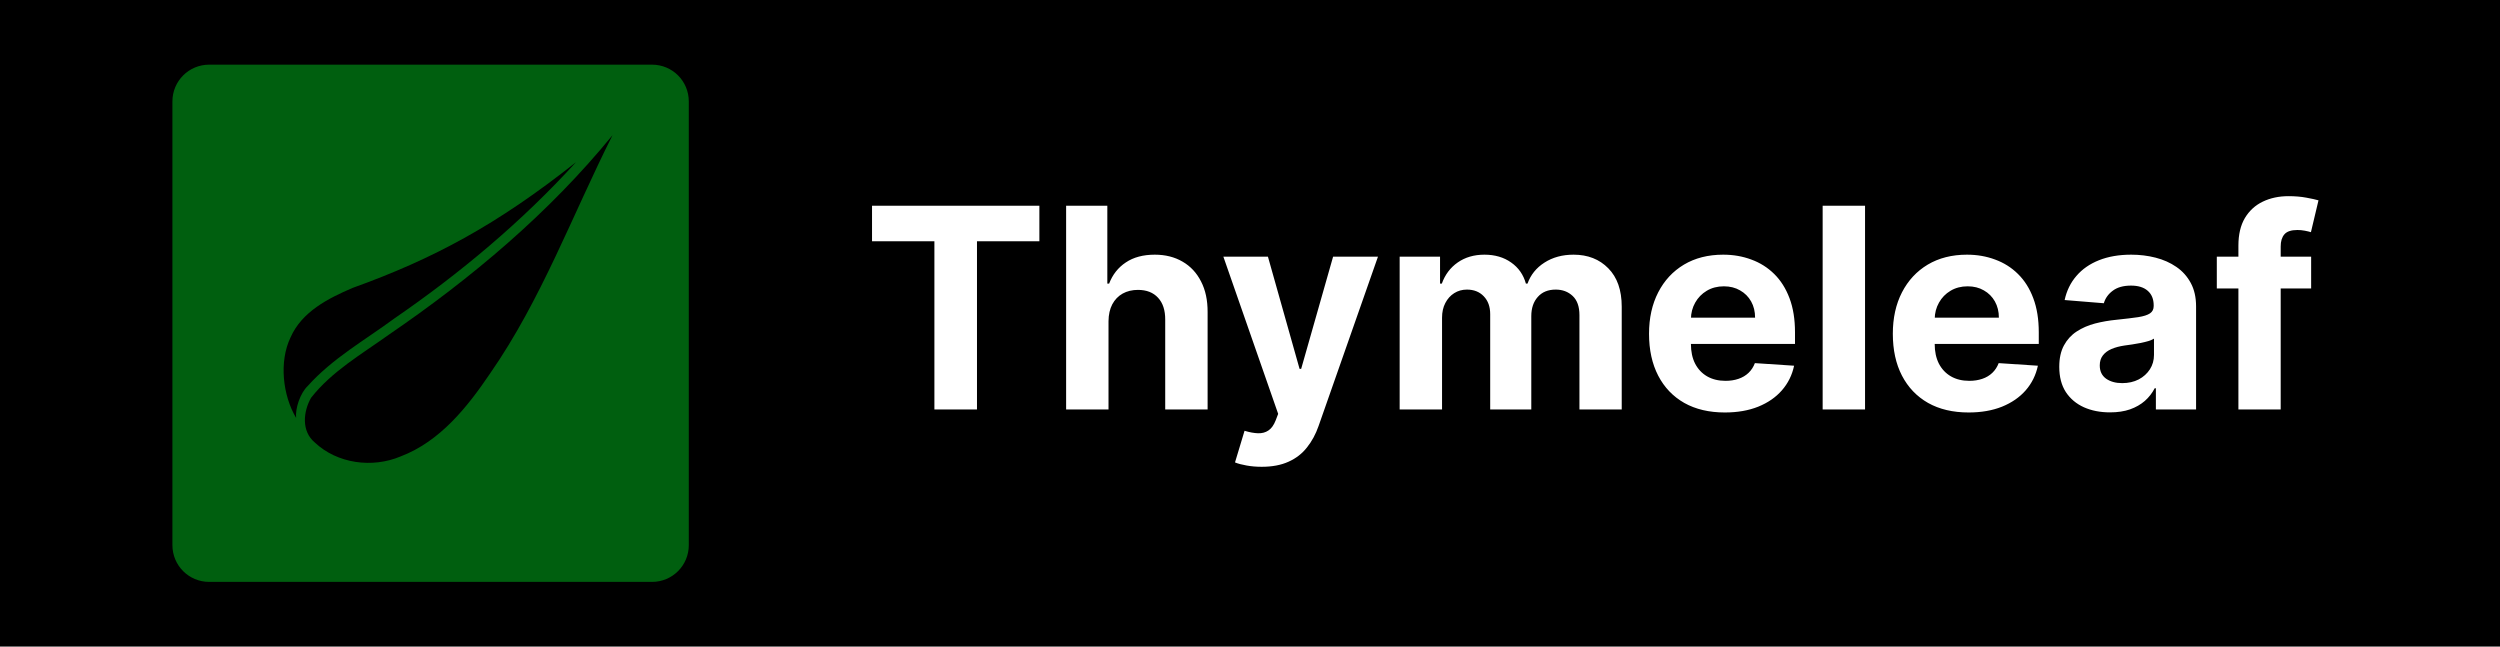
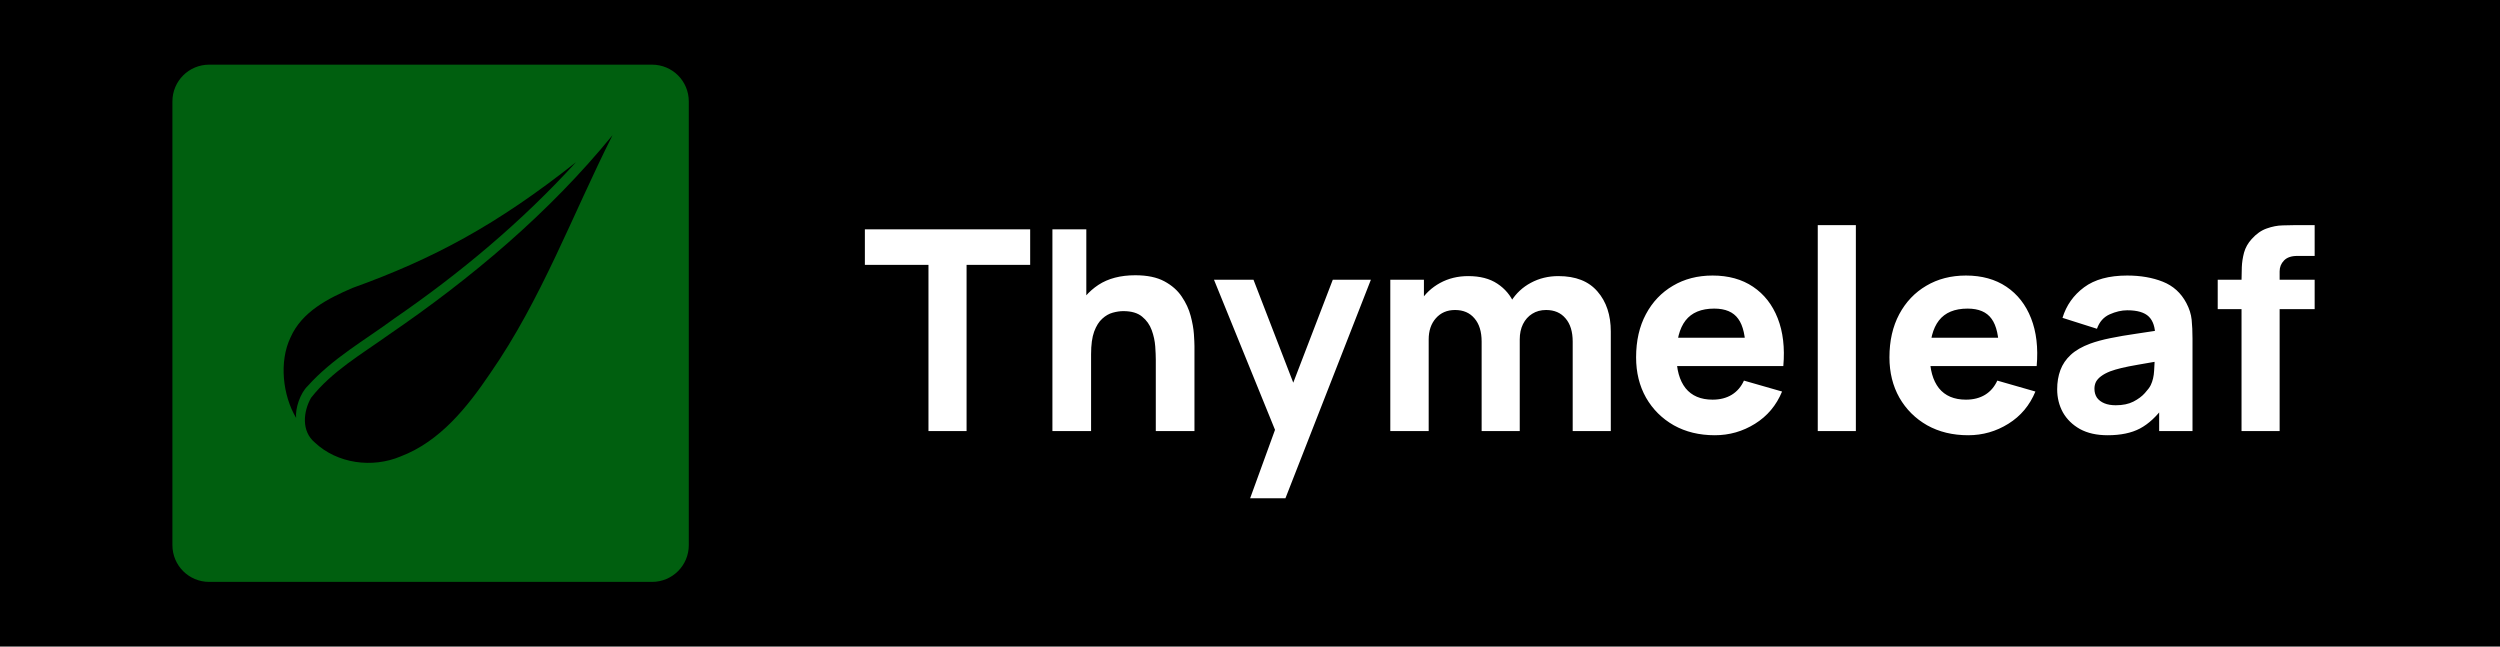
<svg xmlns="http://www.w3.org/2000/svg" width="116" height="30" viewBox="0 0 116 30" fill="none">
  <rect width="116" height="30" fill="black" />
-   <path d="M40.462 11.194V9.545H48.227V11.194H45.332V19H43.356V11.194H40.462ZM51.435 14.901V19H49.468V9.545H51.38V13.16H51.463C51.623 12.742 51.881 12.414 52.238 12.177C52.595 11.937 53.043 11.817 53.582 11.817C54.074 11.817 54.503 11.925 54.87 12.14C55.239 12.352 55.525 12.659 55.728 13.059C55.934 13.456 56.036 13.931 56.033 14.485V19H54.066V14.836C54.069 14.399 53.959 14.059 53.734 13.816C53.512 13.573 53.202 13.451 52.801 13.451C52.534 13.451 52.297 13.508 52.091 13.622C51.887 13.736 51.727 13.902 51.61 14.12C51.497 14.336 51.438 14.596 51.435 14.901ZM58.541 21.659C58.292 21.659 58.058 21.639 57.839 21.599C57.624 21.562 57.445 21.514 57.304 21.456L57.747 19.988C57.978 20.059 58.185 20.097 58.37 20.103C58.558 20.11 58.719 20.066 58.855 19.974C58.993 19.882 59.106 19.725 59.192 19.503L59.307 19.203L56.764 11.909H58.832L60.3 17.116H60.374L61.856 11.909H63.938L61.182 19.766C61.049 20.148 60.869 20.48 60.641 20.764C60.417 21.05 60.132 21.27 59.787 21.424C59.443 21.581 59.027 21.659 58.541 21.659ZM64.944 19V11.909H66.818V13.16H66.901C67.049 12.745 67.295 12.417 67.64 12.177C67.985 11.937 68.397 11.817 68.877 11.817C69.364 11.817 69.777 11.938 70.119 12.181C70.461 12.421 70.688 12.748 70.802 13.16H70.876C71.021 12.754 71.282 12.429 71.661 12.186C72.043 11.94 72.493 11.817 73.014 11.817C73.675 11.817 74.212 12.028 74.625 12.449C75.04 12.868 75.248 13.462 75.248 14.231V19H73.286V14.619C73.286 14.225 73.181 13.93 72.972 13.733C72.763 13.536 72.501 13.437 72.187 13.437C71.83 13.437 71.552 13.551 71.352 13.779C71.152 14.003 71.052 14.3 71.052 14.67V19H69.145V14.577C69.145 14.23 69.045 13.953 68.845 13.746C68.648 13.54 68.388 13.437 68.065 13.437C67.846 13.437 67.649 13.492 67.474 13.603C67.302 13.711 67.165 13.863 67.063 14.06C66.961 14.254 66.911 14.482 66.911 14.744V19H64.944ZM80.033 19.139C79.303 19.139 78.676 18.991 78.149 18.695C77.626 18.397 77.223 17.975 76.94 17.43C76.657 16.883 76.515 16.235 76.515 15.487C76.515 14.758 76.657 14.117 76.94 13.566C77.223 13.015 77.622 12.586 78.136 12.278C78.653 11.971 79.259 11.817 79.954 11.817C80.422 11.817 80.858 11.892 81.261 12.043C81.667 12.191 82.021 12.414 82.323 12.712C82.627 13.011 82.864 13.386 83.034 13.839C83.203 14.288 83.288 14.814 83.288 15.418V15.958H77.3V14.739H81.436C81.436 14.456 81.375 14.205 81.252 13.986C81.129 13.768 80.958 13.597 80.739 13.474C80.524 13.348 80.273 13.285 79.987 13.285C79.688 13.285 79.424 13.354 79.193 13.492C78.965 13.628 78.787 13.811 78.657 14.042C78.528 14.27 78.462 14.524 78.459 14.804V15.962C78.459 16.313 78.523 16.616 78.653 16.872C78.785 17.127 78.971 17.324 79.211 17.463C79.451 17.601 79.736 17.671 80.065 17.671C80.284 17.671 80.484 17.64 80.665 17.578C80.847 17.517 81.002 17.424 81.132 17.301C81.261 17.178 81.359 17.027 81.427 16.849L83.246 16.969C83.154 17.406 82.964 17.787 82.678 18.114C82.395 18.437 82.029 18.689 81.579 18.871C81.133 19.049 80.618 19.139 80.033 19.139ZM86.538 9.545V19H84.571V9.545H86.538ZM91.344 19.139C90.615 19.139 89.987 18.991 89.461 18.695C88.938 18.397 88.535 17.975 88.251 17.43C87.968 16.883 87.827 16.235 87.827 15.487C87.827 14.758 87.968 14.117 88.251 13.566C88.535 13.015 88.933 12.586 89.447 12.278C89.964 11.971 90.57 11.817 91.266 11.817C91.734 11.817 92.169 11.892 92.572 12.043C92.979 12.191 93.333 12.414 93.634 12.712C93.939 13.011 94.176 13.386 94.345 13.839C94.514 14.288 94.599 14.814 94.599 15.418V15.958H88.612V14.739H92.748C92.748 14.456 92.686 14.205 92.563 13.986C92.44 13.768 92.269 13.597 92.051 13.474C91.835 13.348 91.585 13.285 91.298 13.285C91 13.285 90.735 13.354 90.504 13.492C90.276 13.628 90.098 13.811 89.969 14.042C89.84 14.27 89.773 14.524 89.77 14.804V15.962C89.77 16.313 89.835 16.616 89.964 16.872C90.097 17.127 90.283 17.324 90.523 17.463C90.763 17.601 91.047 17.671 91.377 17.671C91.595 17.671 91.795 17.64 91.977 17.578C92.159 17.517 92.314 17.424 92.443 17.301C92.572 17.178 92.671 17.027 92.739 16.849L94.558 16.969C94.465 17.406 94.276 17.787 93.99 18.114C93.707 18.437 93.34 18.689 92.891 18.871C92.445 19.049 91.929 19.139 91.344 19.139ZM97.904 19.134C97.452 19.134 97.049 19.055 96.695 18.898C96.341 18.738 96.061 18.503 95.855 18.192C95.652 17.878 95.55 17.487 95.55 17.02C95.55 16.626 95.622 16.295 95.767 16.027C95.912 15.759 96.109 15.544 96.358 15.381C96.607 15.218 96.89 15.095 97.207 15.011C97.528 14.928 97.863 14.87 98.214 14.836C98.626 14.793 98.959 14.753 99.211 14.716C99.463 14.676 99.646 14.617 99.76 14.54C99.874 14.463 99.931 14.35 99.931 14.199V14.171C99.931 13.879 99.839 13.653 99.654 13.492C99.472 13.332 99.214 13.252 98.879 13.252C98.525 13.252 98.243 13.331 98.034 13.488C97.825 13.642 97.686 13.836 97.618 14.07L95.799 13.922C95.892 13.491 96.073 13.119 96.344 12.805C96.615 12.488 96.964 12.245 97.392 12.075C97.823 11.903 98.322 11.817 98.888 11.817C99.282 11.817 99.659 11.863 100.019 11.955C100.382 12.048 100.704 12.191 100.984 12.385C101.267 12.579 101.49 12.828 101.653 13.133C101.816 13.434 101.898 13.796 101.898 14.217V19H100.033V18.017H99.977C99.863 18.238 99.711 18.434 99.52 18.603C99.329 18.769 99.1 18.9 98.832 18.995C98.565 19.088 98.255 19.134 97.904 19.134ZM98.468 17.777C98.757 17.777 99.012 17.72 99.234 17.606C99.456 17.489 99.629 17.332 99.756 17.135C99.882 16.938 99.945 16.715 99.945 16.466V15.713C99.883 15.753 99.799 15.79 99.691 15.824C99.586 15.855 99.468 15.884 99.336 15.912C99.203 15.936 99.071 15.959 98.939 15.981C98.806 15.999 98.686 16.016 98.579 16.032C98.348 16.066 98.146 16.119 97.974 16.193C97.801 16.267 97.668 16.367 97.572 16.493C97.477 16.616 97.429 16.77 97.429 16.955C97.429 17.223 97.526 17.427 97.72 17.569C97.917 17.707 98.166 17.777 98.468 17.777ZM107.237 11.909V13.386H102.86V11.909H107.237ZM103.862 19V11.397C103.862 10.883 103.962 10.456 104.162 10.118C104.365 9.779 104.642 9.525 104.993 9.356C105.344 9.187 105.742 9.102 106.189 9.102C106.49 9.102 106.766 9.125 107.015 9.172C107.267 9.218 107.455 9.259 107.578 9.296L107.227 10.773C107.151 10.749 107.055 10.726 106.941 10.704C106.83 10.683 106.717 10.672 106.6 10.672C106.31 10.672 106.109 10.74 105.995 10.875C105.881 11.007 105.824 11.194 105.824 11.434V19H103.862Z" fill="white" />
+   <path d="M43.081 20V12.291H40.13V10.64H47.8V12.291H44.849V20H43.081ZM53.629 20V16.685C53.629 16.525 53.62 16.321 53.603 16.074C53.585 15.823 53.531 15.571 53.44 15.32C53.349 15.069 53.2 14.858 52.992 14.69C52.788 14.521 52.498 14.436 52.121 14.436C51.969 14.436 51.806 14.46 51.633 14.508C51.46 14.555 51.297 14.648 51.146 14.787C50.994 14.921 50.868 15.121 50.769 15.385C50.673 15.649 50.626 16 50.626 16.438L49.612 15.957C49.612 15.402 49.724 14.882 49.95 14.397C50.175 13.912 50.513 13.52 50.964 13.22C51.419 12.921 51.991 12.772 52.68 12.772C53.23 12.772 53.678 12.865 54.025 13.052C54.372 13.238 54.64 13.474 54.831 13.76C55.026 14.046 55.165 14.345 55.247 14.657C55.329 14.965 55.379 15.246 55.397 15.502C55.414 15.758 55.423 15.944 55.423 16.061V20H53.629ZM48.832 20V10.64H50.405V15.45H50.626V20H48.832ZM58.006 23.12L59.358 19.402L59.384 20.494L56.329 12.98H58.162L60.216 18.297H59.8L61.841 12.98H63.609L59.644 23.12H58.006ZM72.973 20V15.853C72.973 15.389 72.863 15.03 72.642 14.774C72.425 14.514 72.124 14.384 71.738 14.384C71.491 14.384 71.277 14.443 71.095 14.559C70.913 14.672 70.77 14.832 70.666 15.04C70.566 15.244 70.516 15.48 70.516 15.749L69.775 15.255C69.775 14.774 69.888 14.349 70.113 13.981C70.343 13.613 70.648 13.327 71.03 13.123C71.415 12.915 71.842 12.811 72.31 12.811C73.112 12.811 73.716 13.049 74.124 13.526C74.535 13.998 74.741 14.618 74.741 15.385V20H72.973ZM64.51 20V12.98H66.07V15.307H66.291V20H64.51ZM68.748 20V15.853C68.748 15.389 68.638 15.03 68.417 14.774C68.2 14.514 67.899 14.384 67.513 14.384C67.145 14.384 66.848 14.512 66.623 14.768C66.402 15.019 66.291 15.346 66.291 15.749L65.55 15.229C65.55 14.77 65.665 14.358 65.895 13.994C66.124 13.63 66.432 13.342 66.818 13.13C67.208 12.917 67.643 12.811 68.124 12.811C68.675 12.811 69.125 12.928 69.476 13.162C69.832 13.396 70.094 13.708 70.263 14.098C70.432 14.488 70.516 14.917 70.516 15.385V20H68.748ZM79.567 20.195C78.848 20.195 78.213 20.041 77.663 19.733C77.117 19.422 76.688 18.995 76.376 18.453C76.068 17.907 75.915 17.283 75.915 16.581C75.915 15.814 76.066 15.147 76.37 14.579C76.673 14.011 77.091 13.572 77.624 13.259C78.157 12.943 78.77 12.785 79.463 12.785C80.2 12.785 80.826 12.958 81.342 13.305C81.858 13.652 82.239 14.139 82.486 14.768C82.733 15.396 82.82 16.135 82.746 16.984H80.998V16.334C80.998 15.619 80.883 15.105 80.653 14.793C80.428 14.477 80.057 14.319 79.541 14.319C78.939 14.319 78.495 14.503 78.209 14.871C77.927 15.236 77.787 15.775 77.787 16.49C77.787 17.144 77.927 17.651 78.209 18.011C78.495 18.366 78.913 18.544 79.463 18.544C79.81 18.544 80.107 18.468 80.354 18.317C80.601 18.165 80.79 17.946 80.919 17.66L82.688 18.167C82.423 18.808 82.005 19.307 81.433 19.662C80.865 20.017 80.243 20.195 79.567 20.195ZM77.24 16.984V15.671H81.894V16.984H77.24ZM84.344 20V10.445H86.112V20H84.344ZM91.323 20.195C90.604 20.195 89.969 20.041 89.419 19.733C88.873 19.422 88.444 18.995 88.132 18.453C87.824 17.907 87.67 17.283 87.67 16.581C87.67 15.814 87.822 15.147 88.125 14.579C88.429 14.011 88.847 13.572 89.38 13.259C89.913 12.943 90.526 12.785 91.219 12.785C91.956 12.785 92.582 12.958 93.098 13.305C93.614 13.652 93.995 14.139 94.242 14.768C94.489 15.396 94.576 16.135 94.502 16.984H92.753V16.334C92.753 15.619 92.639 15.105 92.409 14.793C92.184 14.477 91.813 14.319 91.297 14.319C90.695 14.319 90.251 14.503 89.965 14.871C89.683 15.236 89.542 15.775 89.542 16.49C89.542 17.144 89.683 17.651 89.965 18.011C90.251 18.366 90.669 18.544 91.219 18.544C91.566 18.544 91.863 18.468 92.11 18.317C92.357 18.165 92.545 17.946 92.675 17.66L94.443 18.167C94.179 18.808 93.761 19.307 93.189 19.662C92.621 20.017 91.999 20.195 91.323 20.195ZM88.996 16.984V15.671H93.65V16.984H88.996ZM97.793 20.195C97.29 20.195 96.863 20.1 96.512 19.909C96.165 19.714 95.901 19.456 95.719 19.136C95.541 18.811 95.453 18.453 95.453 18.063C95.453 17.738 95.502 17.441 95.602 17.172C95.702 16.904 95.862 16.668 96.083 16.464C96.308 16.256 96.61 16.083 96.987 15.944C97.247 15.849 97.556 15.764 97.916 15.691C98.276 15.617 98.683 15.547 99.138 15.482C99.593 15.413 100.094 15.337 100.64 15.255L100.003 15.606C100.003 15.19 99.903 14.884 99.704 14.69C99.504 14.495 99.171 14.397 98.703 14.397C98.443 14.397 98.172 14.46 97.89 14.585C97.609 14.711 97.411 14.934 97.299 15.255L95.7 14.748C95.877 14.167 96.211 13.695 96.701 13.331C97.19 12.967 97.858 12.785 98.703 12.785C99.322 12.785 99.873 12.88 100.354 13.071C100.835 13.262 101.199 13.591 101.446 14.059C101.584 14.319 101.667 14.579 101.693 14.839C101.719 15.099 101.732 15.389 101.732 15.71V20H100.185V18.557L100.406 18.856C100.063 19.328 99.693 19.671 99.294 19.883C98.9 20.091 98.399 20.195 97.793 20.195ZM98.17 18.804C98.495 18.804 98.768 18.748 98.989 18.635C99.214 18.518 99.392 18.386 99.522 18.238C99.656 18.091 99.747 17.968 99.795 17.868C99.886 17.677 99.938 17.456 99.951 17.205C99.968 16.949 99.977 16.737 99.977 16.568L100.497 16.698C99.972 16.785 99.548 16.858 99.223 16.919C98.898 16.975 98.635 17.027 98.436 17.075C98.237 17.123 98.061 17.175 97.91 17.231C97.736 17.3 97.596 17.376 97.487 17.459C97.383 17.537 97.305 17.623 97.253 17.718C97.206 17.814 97.182 17.92 97.182 18.037C97.182 18.197 97.221 18.336 97.299 18.453C97.381 18.566 97.496 18.652 97.643 18.713C97.79 18.774 97.966 18.804 98.17 18.804ZM104.007 20V13.006C104.007 12.828 104.011 12.627 104.02 12.402C104.028 12.176 104.063 11.949 104.124 11.719C104.189 11.489 104.306 11.281 104.475 11.095C104.691 10.852 104.925 10.688 105.177 10.601C105.432 10.51 105.679 10.462 105.918 10.458C106.156 10.449 106.36 10.445 106.529 10.445H107.4V11.875H106.594C106.316 11.875 106.111 11.947 105.976 12.089C105.842 12.228 105.775 12.395 105.775 12.59V20H104.007ZM102.902 14.345V12.98H107.4V14.345H102.902Z" fill="white" />
  <path d="M9.707 3C8.762 3 8 3.761 8 4.707V25.293C8 26.24 8.762 27 9.707 27H30.253C31.198 27 31.96 26.239 31.96 25.293V4.707C31.96 3.76 31.198 3 30.253 3H9.707ZM28.421 6.273C26.56 9.967 25.121 13.9 22.747 17.319C21.683 18.893 20.418 20.482 18.587 21.179C17.277 21.731 15.651 21.516 14.607 20.532C13.979 20.009 14.067 19.102 14.434 18.457C15.394 17.233 16.774 16.437 18.024 15.542C21.866 12.917 25.47 9.889 28.421 6.273ZM26.728 7.523C24.225 10.274 21.347 12.683 18.276 14.792L18.273 14.794L18.27 14.797C16.943 15.776 15.435 16.621 14.277 17.911C13.928 18.244 13.694 18.953 13.74 19.392C13.118 18.349 12.94 16.778 13.483 15.652C14.009 14.462 15.225 13.845 16.359 13.36C20.116 12.007 23.054 10.434 26.728 7.524V7.523Z" fill="#005F0F" />
</svg>
